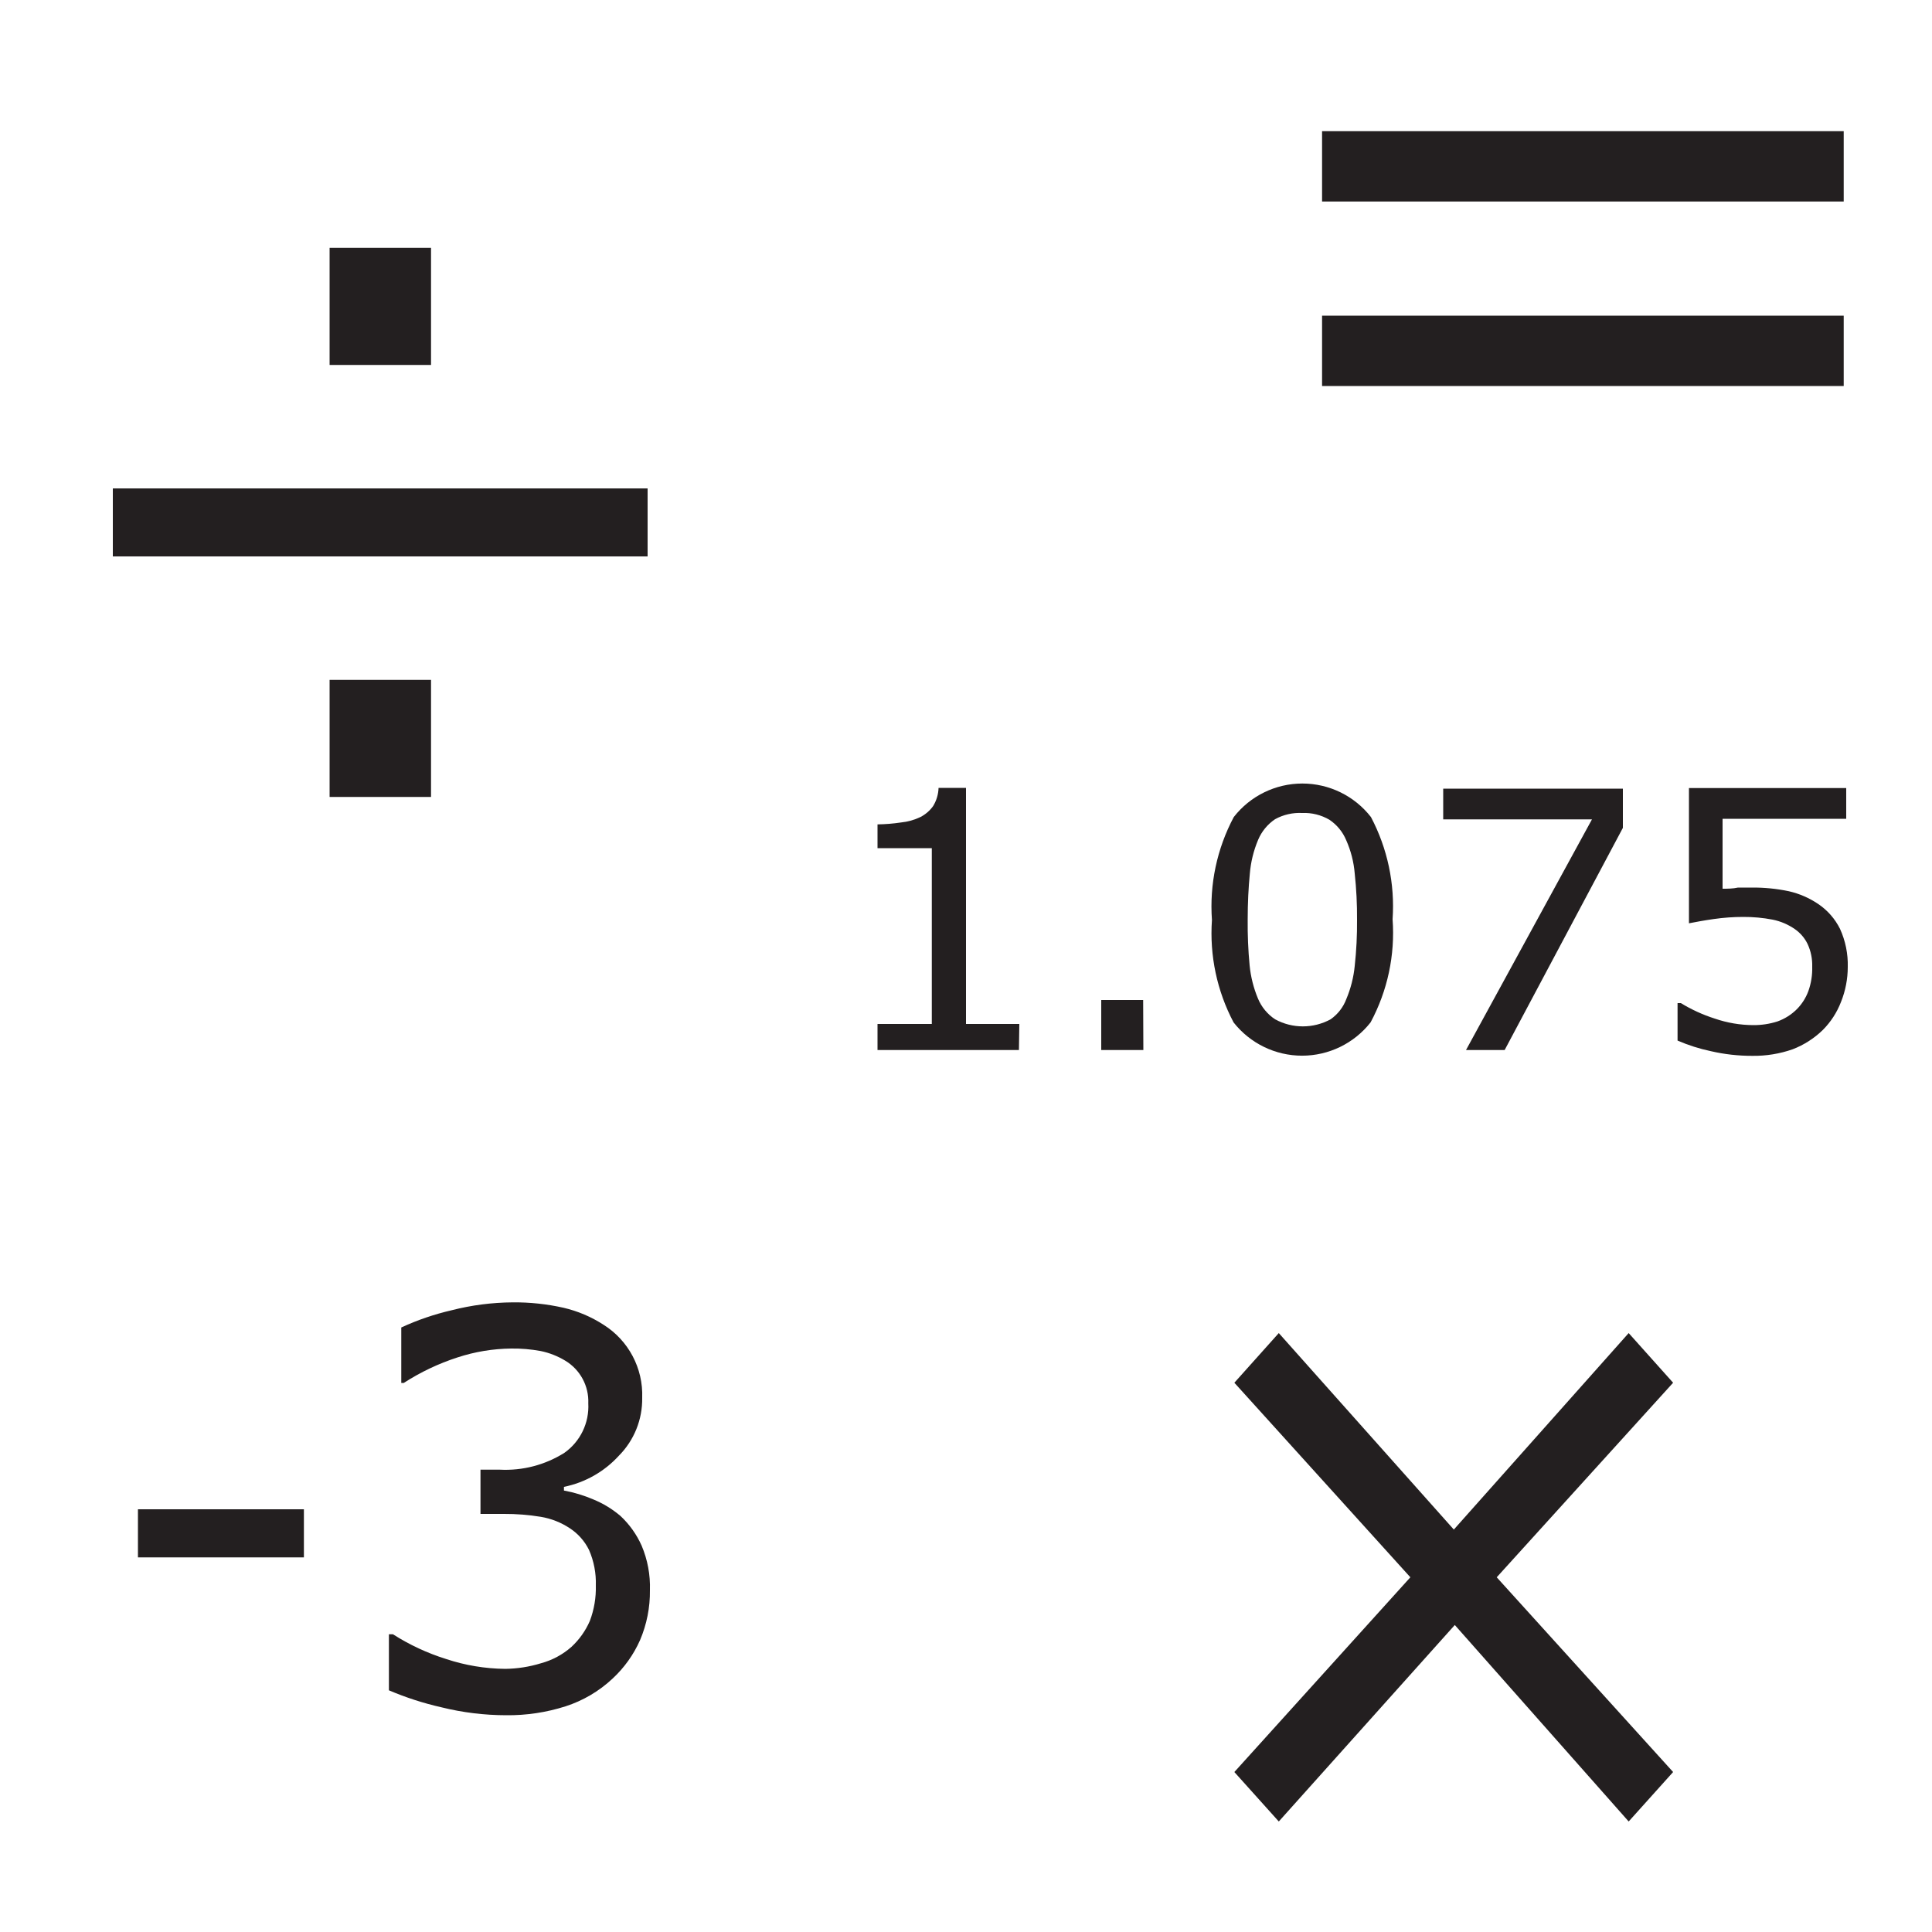
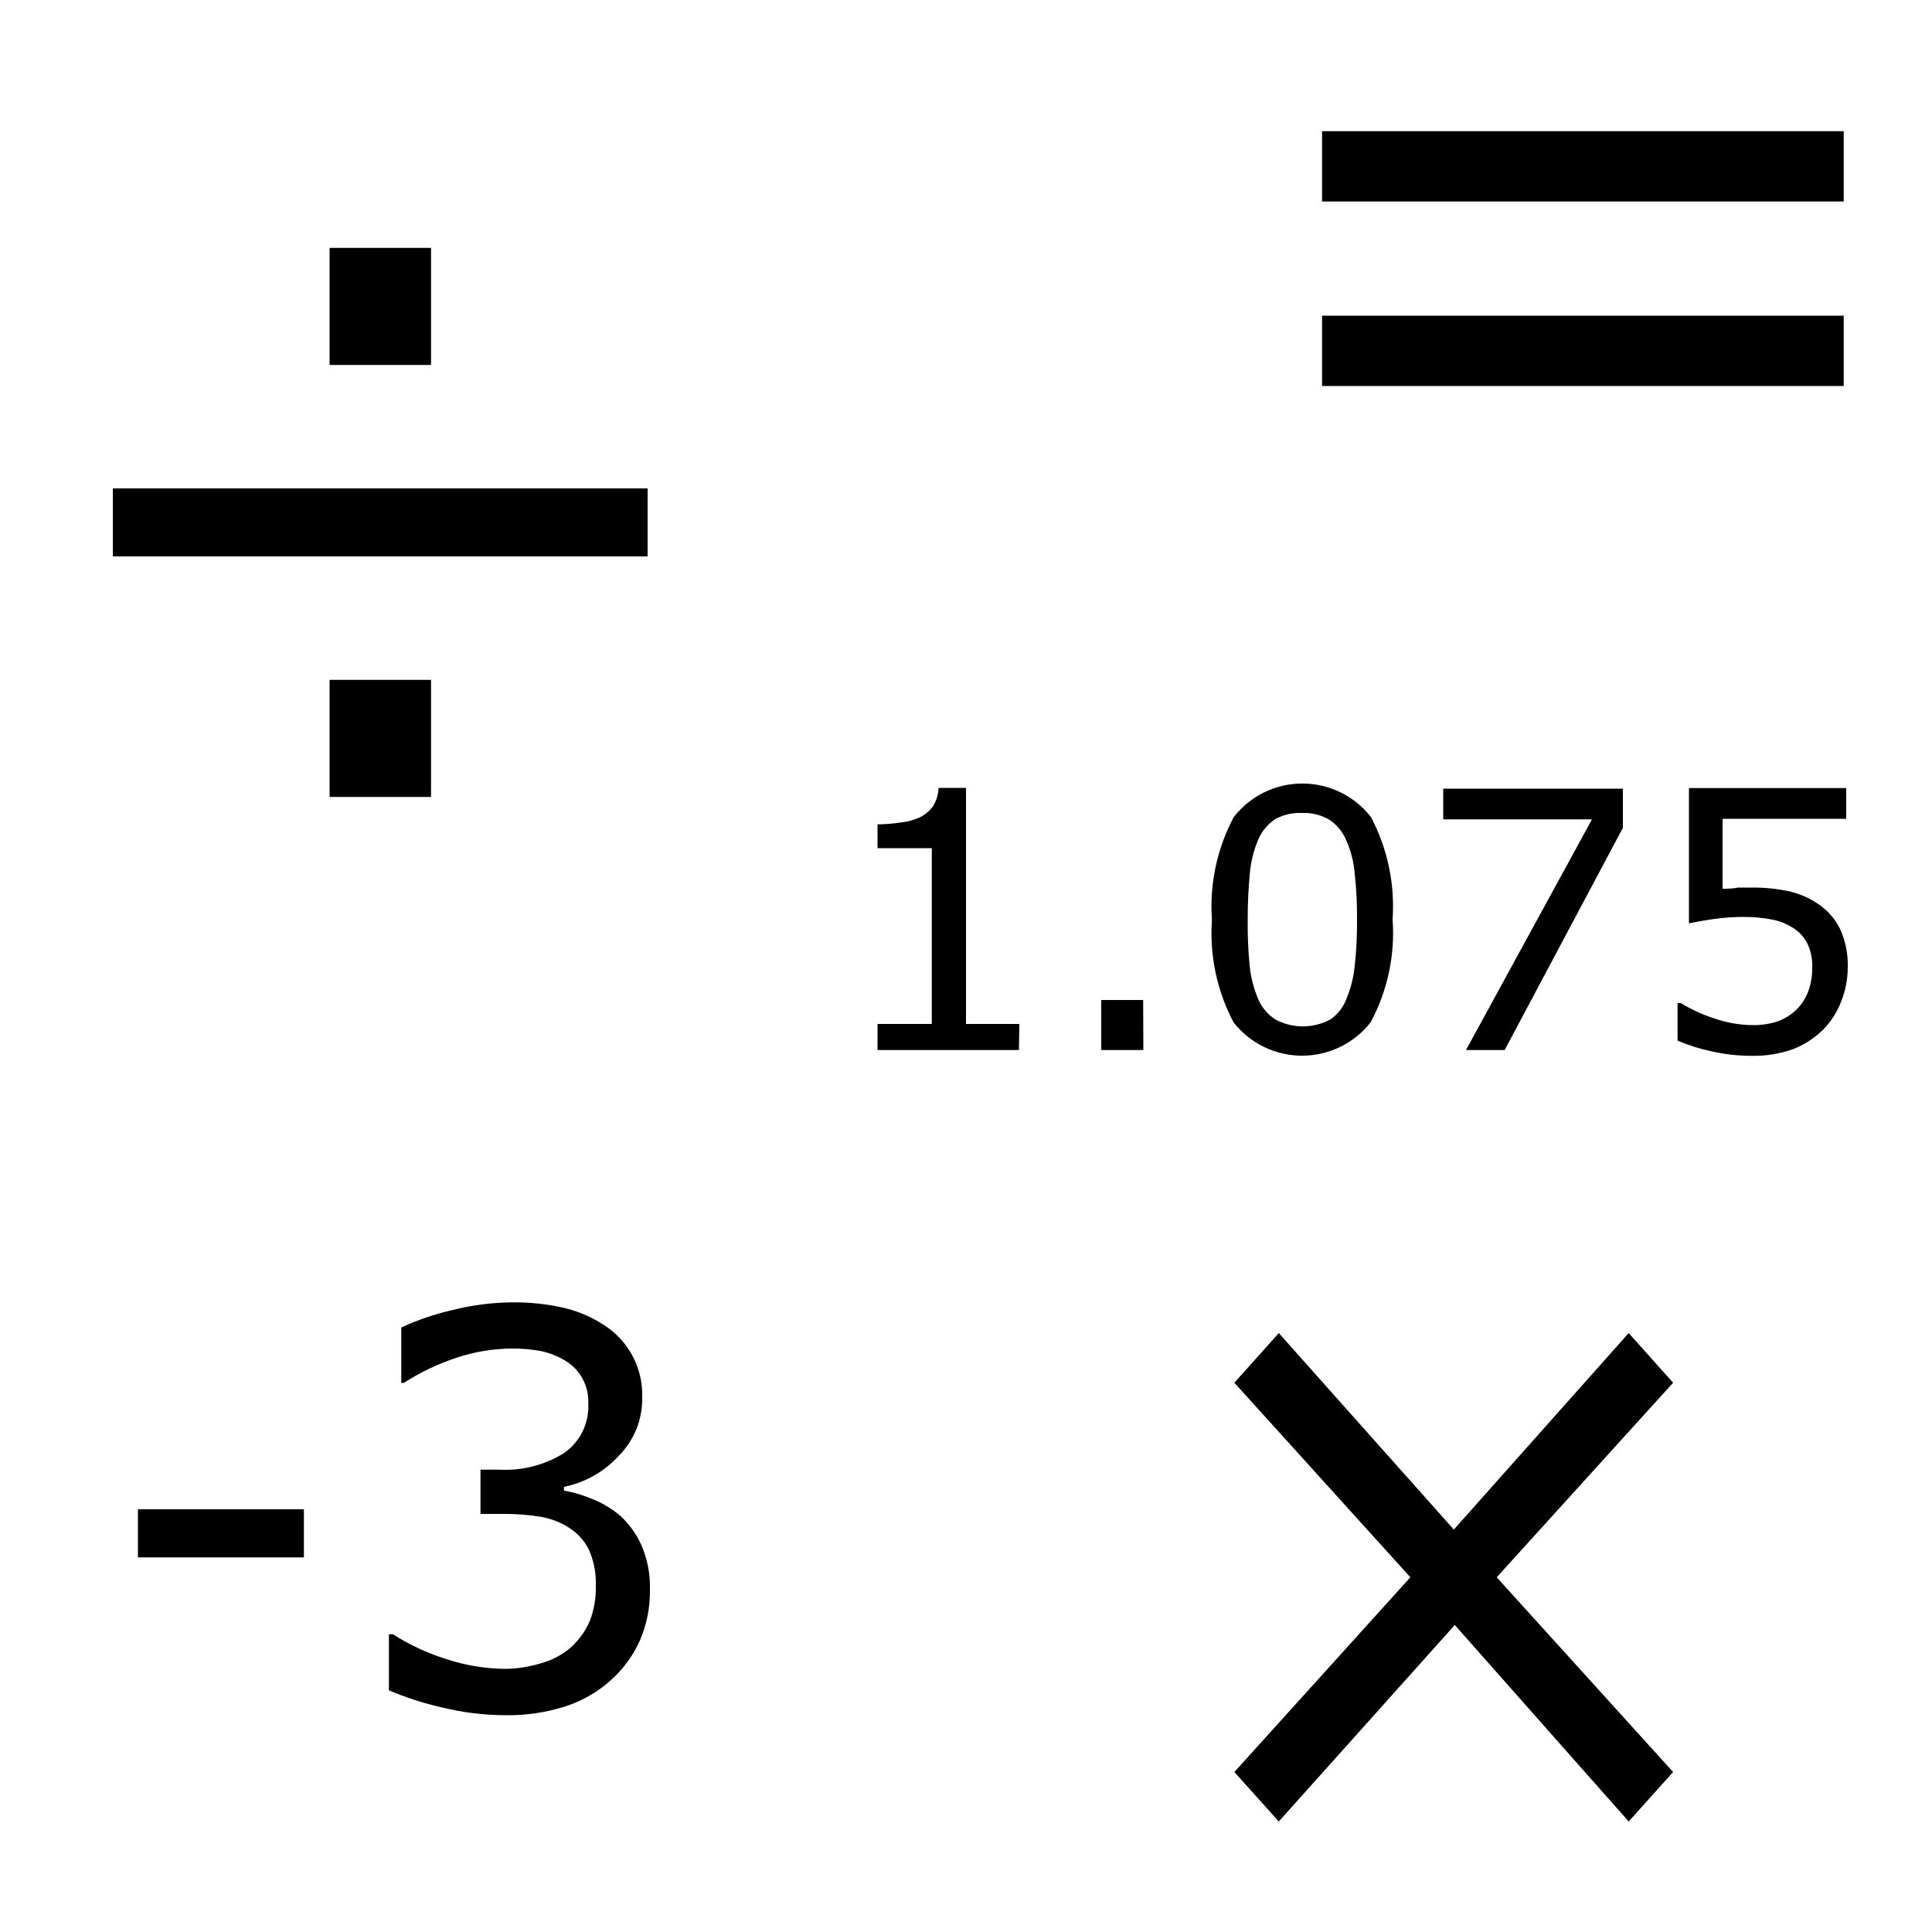
<svg xmlns="http://www.w3.org/2000/svg" width="100" height="100" viewBox="0 0 100 100">
-   <g fill="#231F20" transform="translate(5 6)">
+   <g fill="currentColor" transform="translate(5 6)">
    <polygon points="10.73 74.61 2.14 74.61 2.14 72.12 10.73 72.12" />
    <path d="M27.12 72.47C27.582 72.902 27.952 73.423 28.21 74 28.519 74.73 28.666 75.518 28.64 76.31 28.651 77.196 28.477 78.075 28.13 78.89 27.795 79.647 27.308 80.328 26.7 80.89 26.005 81.54 25.175 82.028 24.27 82.32 23.278 82.636 22.241 82.792 21.2 82.78 20.071 82.779 18.946 82.641 17.85 82.37 16.919 82.159 16.008 81.865 15.13 81.49L15.13 78.59 15.34 78.59C16.196 79.137 17.121 79.567 18.09 79.87 19.077 80.198 20.11 80.37 21.15 80.38 21.777 80.372 22.4 80.275 23 80.09 23.585 79.933 24.126 79.642 24.58 79.24 24.986 78.864 25.309 78.408 25.53 77.9 25.752 77.313 25.857 76.688 25.84 76.06 25.86 75.432 25.74 74.807 25.49 74.23 25.265 73.77 24.919 73.379 24.49 73.1 24.037 72.8 23.526 72.599 22.99 72.51 22.362 72.407 21.726 72.357 21.09 72.36L19.87 72.36 19.87 70.07 20.87 70.07C22.046 70.131 23.213 69.827 24.21 69.2 25.036 68.617 25.504 67.65 25.45 66.64 25.487 65.741 25.031 64.894 24.26 64.43 23.868 64.192 23.439 64.023 22.99 63.93 22.485 63.837 21.973 63.793 21.46 63.8 20.515 63.81 19.578 63.965 18.68 64.26 17.7 64.577 16.765 65.021 15.9 65.58L15.77 65.58 15.77 62.71C16.604 62.325 17.475 62.027 18.37 61.82 19.403 61.555 20.464 61.418 21.53 61.41 22.418 61.401 23.304 61.495 24.17 61.69 24.906 61.861 25.606 62.159 26.24 62.57 27.533 63.383 28.296 64.823 28.24 66.35 28.258 67.472 27.822 68.554 27.03 69.35 26.278 70.174 25.283 70.737 24.19 70.96L24.19 71.15C24.712 71.247 25.222 71.401 25.71 71.61 26.223 71.82 26.699 72.11 27.12 72.47zM47.74 48.35L40.42 48.35 40.42 47 43.23 47 43.23 37.9 40.42 37.9 40.42 36.67C40.828 36.664 41.236 36.631 41.64 36.57 41.987 36.536 42.325 36.441 42.64 36.29 42.902 36.155 43.129 35.96 43.3 35.72 43.473 35.436 43.569 35.112 43.58 34.78L45 34.78 45 47 47.76 47 47.74 48.35z" />
    <polygon points="54.18 48.35 52 48.35 52 45.76 54.17 45.76" />
    <path d="M67.08,41.58 C67.215,43.432 66.82,45.285 65.94,46.92 C65.085,48.007 63.778,48.642 62.395,48.642 C61.012,48.642 59.705,48.007 58.85,46.92 C57.99,45.292 57.602,43.457 57.73,41.62 C57.597,39.772 57.989,37.925 58.86,36.29 C59.713,35.195 61.023,34.555 62.41,34.555 C63.797,34.555 65.107,35.195 65.96,36.29 C66.818,37.915 67.206,39.747 67.08,41.58 Z M64.69,45.7 C64.917,45.158 65.062,44.585 65.12,44 C65.207,43.206 65.247,42.408 65.24,41.61 C65.246,40.808 65.206,40.007 65.12,39.21 C65.071,38.616 64.922,38.035 64.68,37.49 C64.501,37.059 64.198,36.69 63.81,36.43 C63.383,36.181 62.894,36.059 62.4,36.08 C61.913,36.055 61.428,36.166 61,36.4 C60.609,36.663 60.303,37.035 60.12,37.47 C59.884,38.03 59.739,38.624 59.69,39.23 C59.62,39.95 59.58,40.74 59.58,41.6 C59.572,42.391 59.605,43.182 59.68,43.97 C59.738,44.558 59.883,45.134 60.11,45.68 C60.292,46.121 60.602,46.497 61,46.76 C61.895,47.247 62.975,47.247 63.87,46.76 C64.245,46.499 64.531,46.129 64.69,45.7 Z" />
    <polygon points="79 36.85 72.88 48.35 70.88 48.35 77.4 36.41 69.7 36.41 69.7 34.82 79 34.82" />
    <path d="M90.64,44.05 C90.64,44.67 90.521,45.285 90.29,45.86 C90.081,46.404 89.761,46.897 89.35,47.31 C88.903,47.745 88.372,48.085 87.79,48.31 C87.119,48.545 86.411,48.66 85.7,48.65 C84.98,48.652 84.262,48.572 83.56,48.41 C82.966,48.285 82.387,48.101 81.83,47.86 L81.83,45.92 L82,45.92 C82.549,46.255 83.137,46.524 83.75,46.72 C84.394,46.942 85.069,47.057 85.75,47.06 C86.174,47.063 86.596,46.999 87,46.87 C87.376,46.736 87.717,46.521 88,46.24 C88.265,45.974 88.47,45.653 88.6,45.3 C88.744,44.896 88.812,44.469 88.8,44.04 C88.813,43.633 88.731,43.229 88.56,42.86 C88.41,42.551 88.183,42.286 87.9,42.09 C87.554,41.85 87.163,41.683 86.75,41.6 C86.249,41.504 85.74,41.457 85.23,41.46 C84.718,41.46 84.207,41.497 83.7,41.57 C83.2,41.64 82.78,41.72 82.42,41.79 L82.42,34.79 L90.56,34.79 L90.56,36.38 L84.16,36.38 L84.16,40 C84.42,40 84.69,40 84.96,39.94 L85.67,39.94 C86.315,39.934 86.959,39.998 87.59,40.13 C88.133,40.254 88.649,40.478 89.11,40.79 C89.592,41.115 89.982,41.559 90.24,42.08 C90.521,42.698 90.658,43.371 90.64,44.05 Z" />
    <polygon points="81.6 85.72 79.3 88.28 70.3 78.11 61.19 88.28 58.89 85.72 68 75.64 58.89 65.57 61.19 63 70.25 73.17 79.3 63 81.6 65.57 72.47 75.64" />
    <path d="M28.52 22.8L.84 22.8.84 19.28 28.52 19.28 28.52 22.8zM17.31 12.89L12.06 12.89 12.06 6.83 17.31 6.83 17.31 12.89zM17.31 35.25L12.06 35.25 12.06 29.19 17.31 29.19 17.31 35.25zM90.43 4.43L63.43 4.43 63.43.79 90.43.79 90.43 4.43zM90.43 13.98L63.43 13.98 63.43 10.34 90.43 10.34 90.43 13.98z" />
  </g>
</svg>
